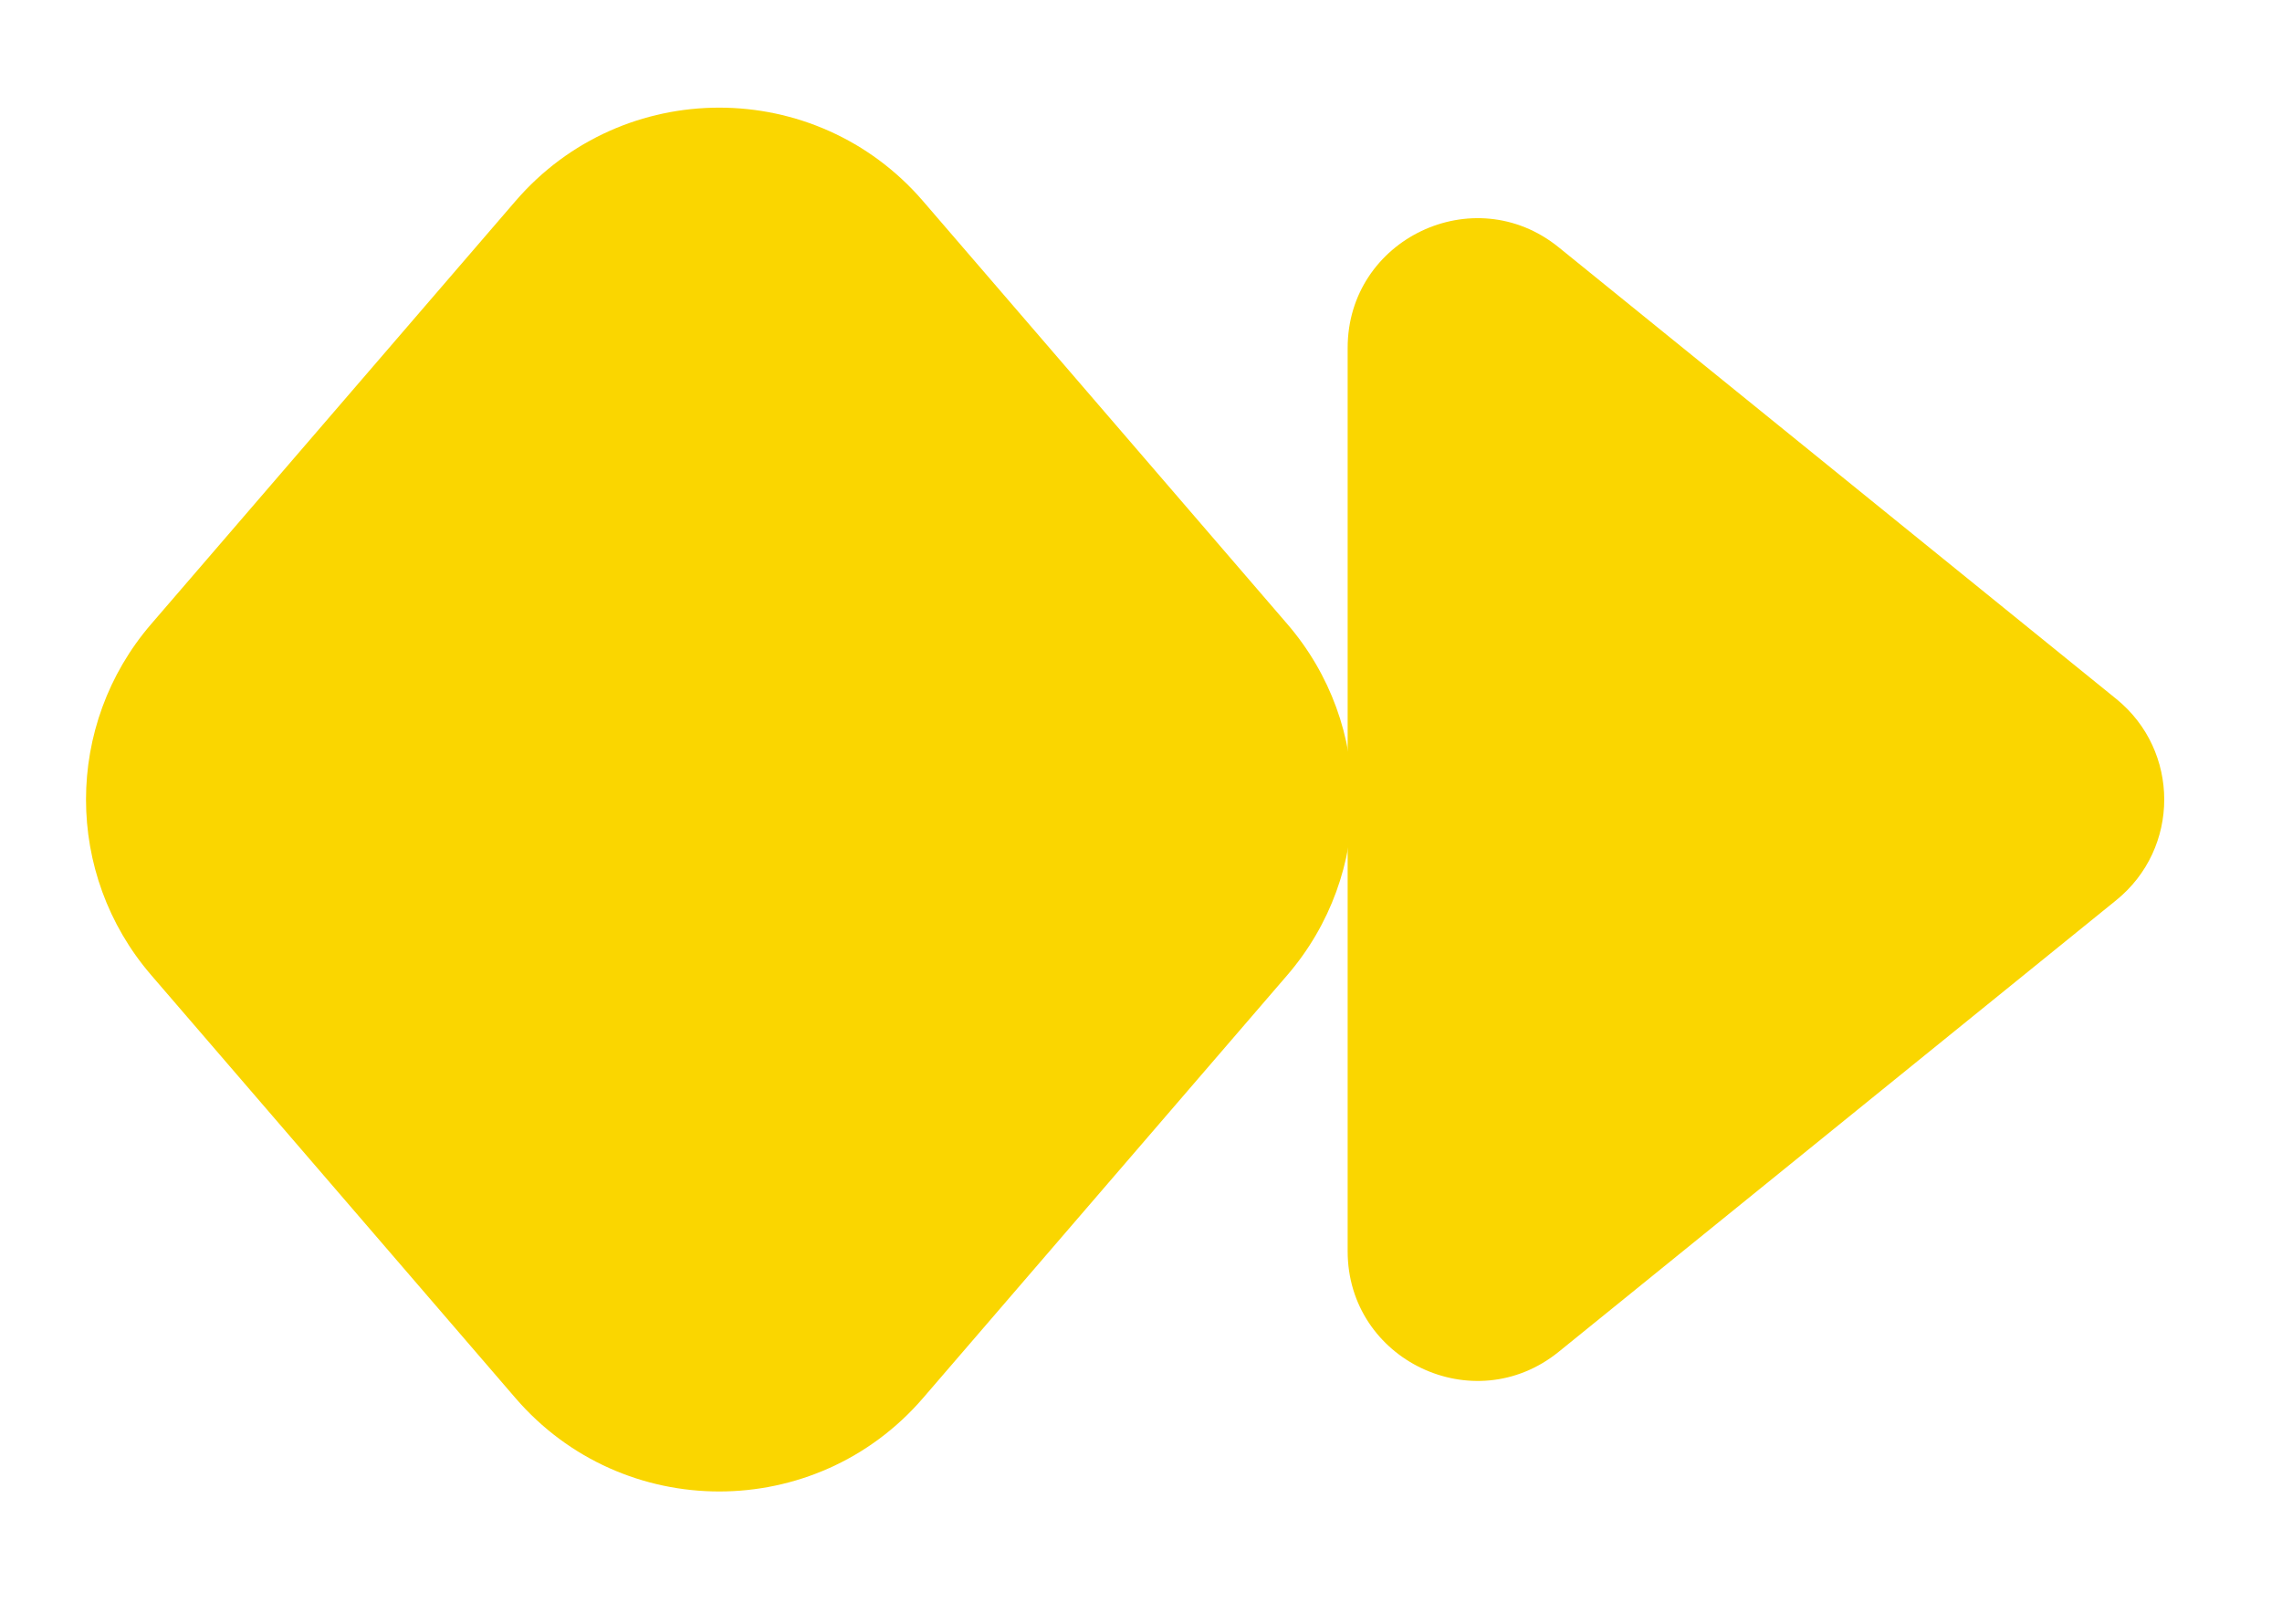
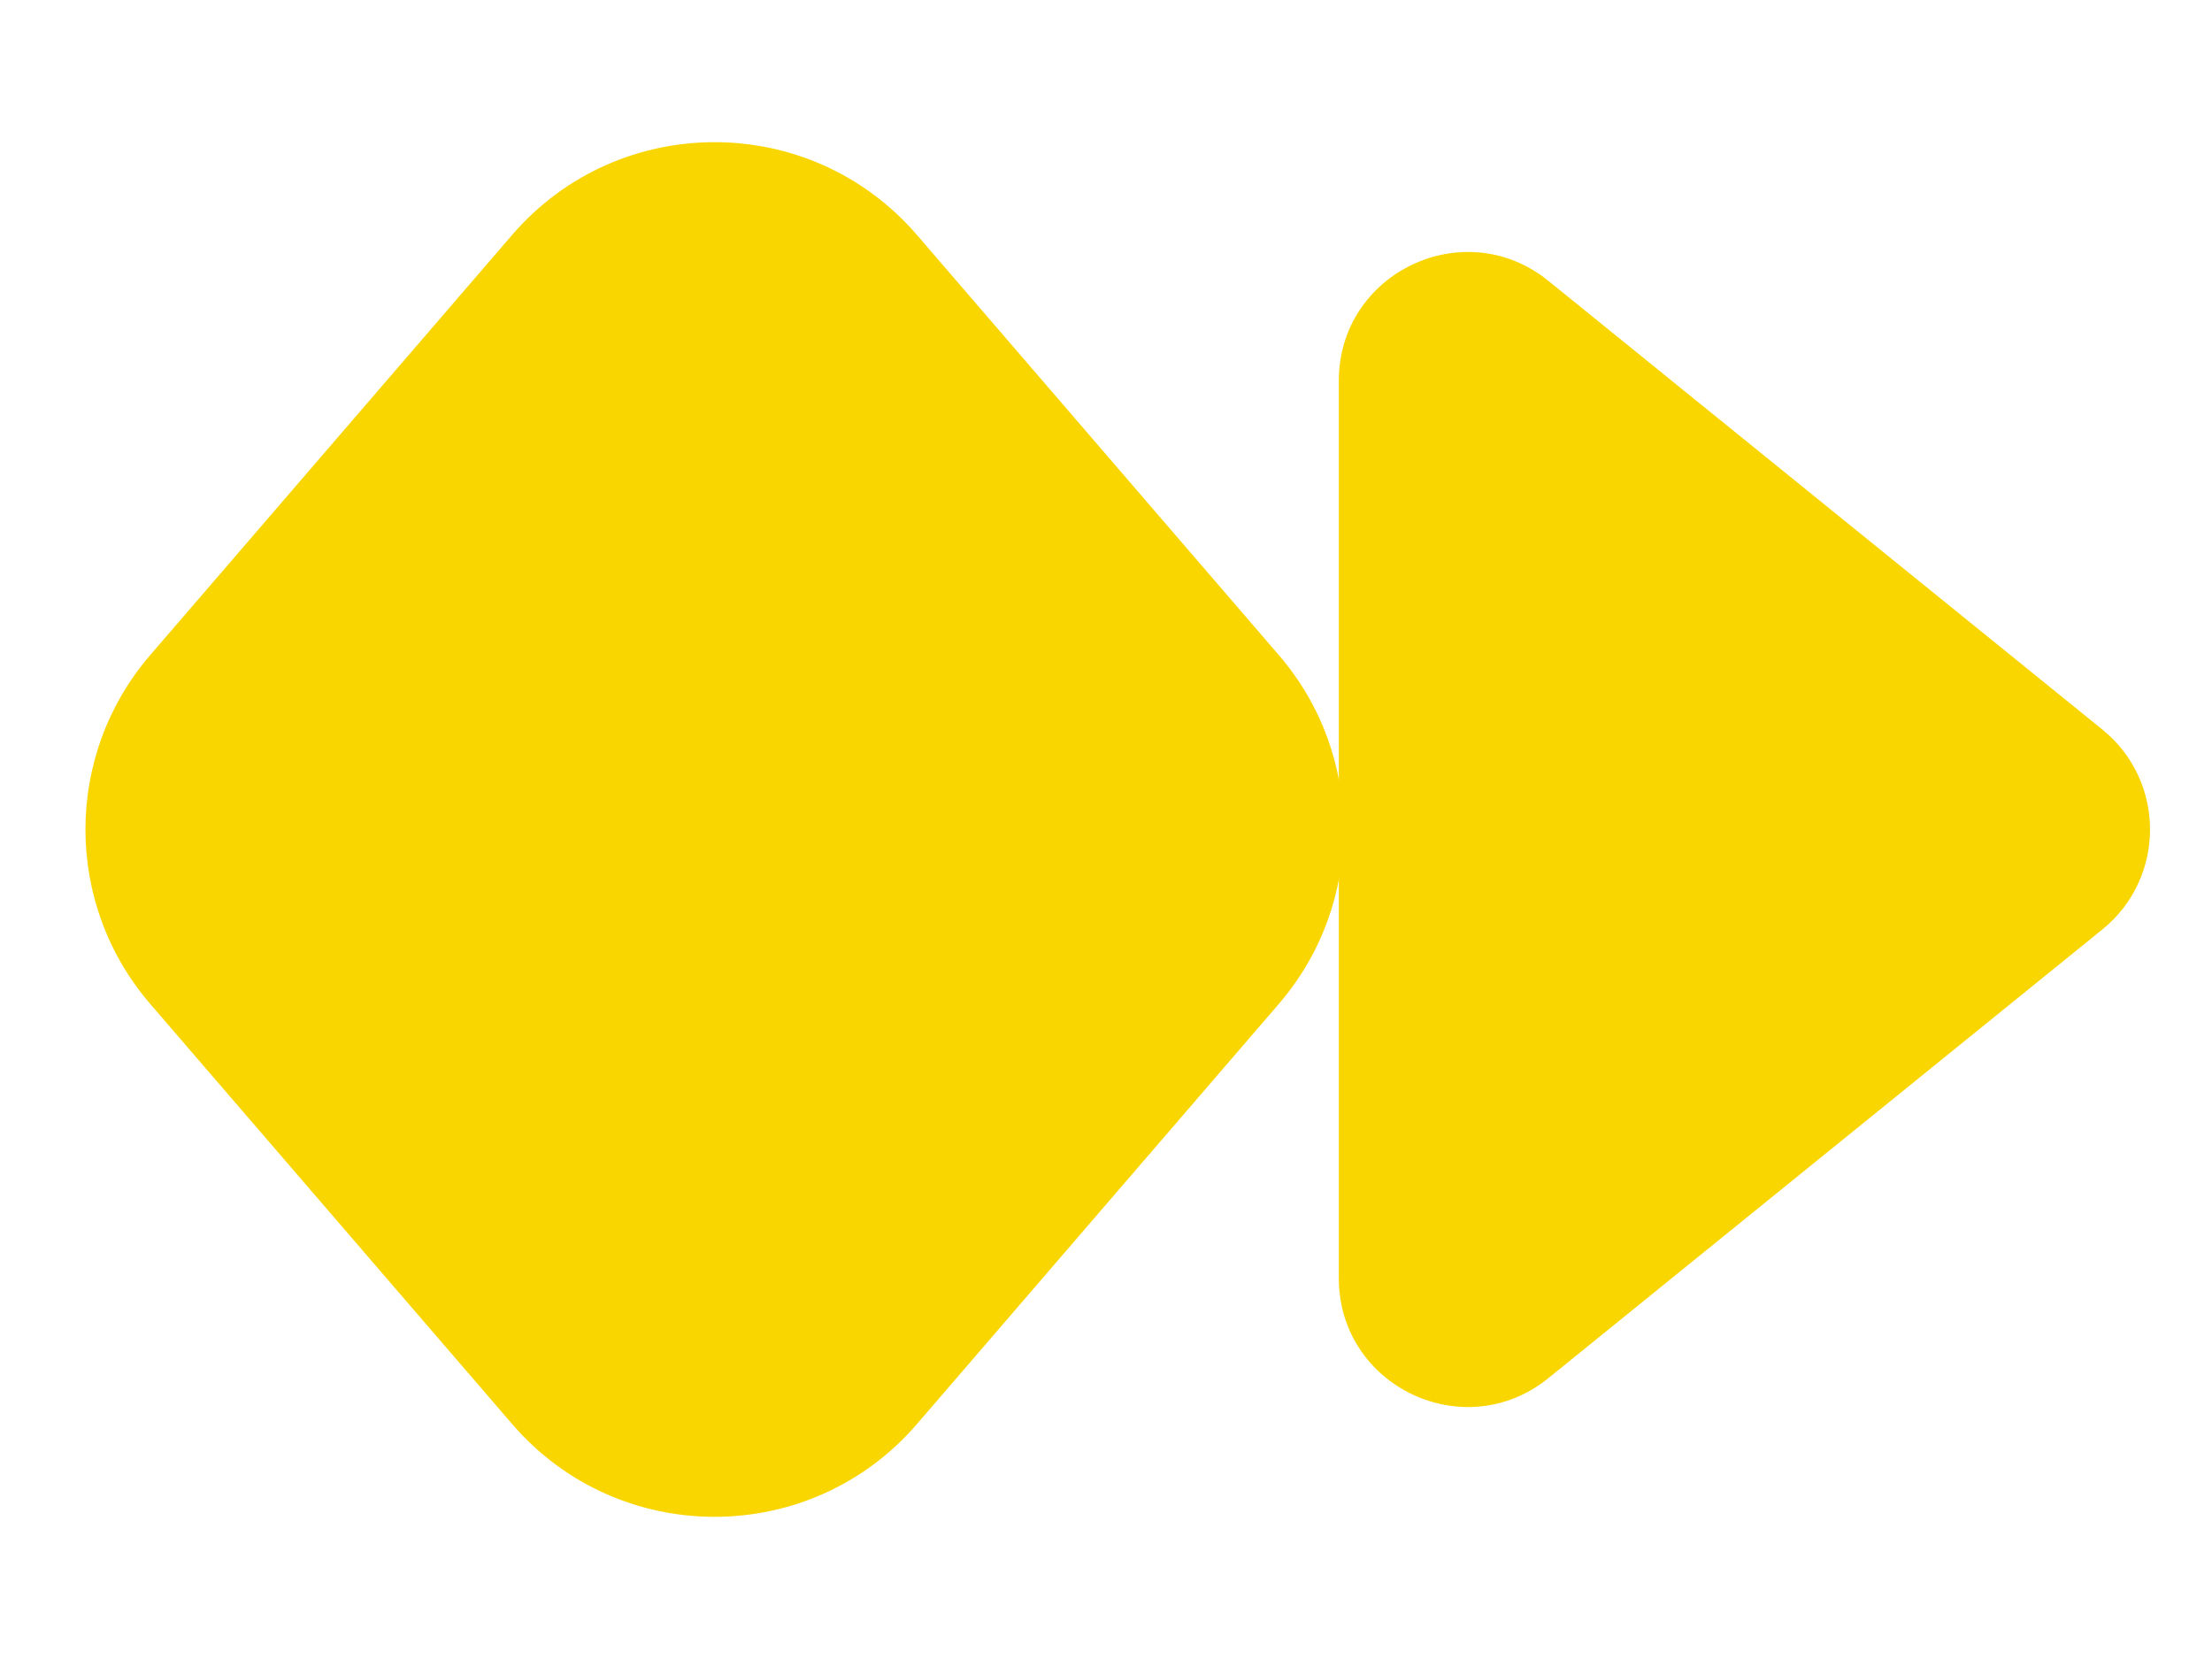
- <svg xmlns="http://www.w3.org/2000/svg" width="52" height="37" viewBox="0 0 52 37" fill="none">
-   <path d="M48.223 15.925C49.681 17.106 49.681 19.33 48.223 20.511L35.517 30.802C33.587 32.364 30.709 30.992 30.709 28.509L30.709 7.927C30.709 5.445 33.587 4.072 35.517 5.634L48.223 15.925Z" fill="#FAD600" />
-   <path d="M29.334 14.219C31.314 16.517 31.314 19.919 29.334 22.218L21.033 31.855C18.588 34.693 14.191 34.693 11.746 31.855L3.445 22.218C1.465 19.919 1.465 16.517 3.445 14.219L11.746 4.582C14.191 1.743 18.588 1.743 21.033 4.582L29.334 14.219Z" fill="#FAD600" />
+ <svg xmlns="http://www.w3.org/2000/svg" width="48" height="36" viewBox="0 0 48 36" fill="none">
+   <path d="M45.621 15.831C47 16.948 47 19.052 45.621 20.169L33.6 29.905C31.775 31.383 29.052 30.084 29.052 27.736L29.052 8.264C29.052 5.916 31.775 4.617 33.6 6.095L45.621 15.831Z" fill="#FAD600" />
+   <path d="M27.751 14.216C29.624 16.391 29.624 19.609 27.751 21.784L19.898 30.901C17.585 33.586 13.425 33.586 11.113 30.901L3.259 21.784C1.386 19.609 1.386 16.391 3.259 14.216L11.112 5.099C13.425 2.414 17.585 2.414 19.898 5.099L27.751 14.216Z" fill="#FAD600" />
</svg>
